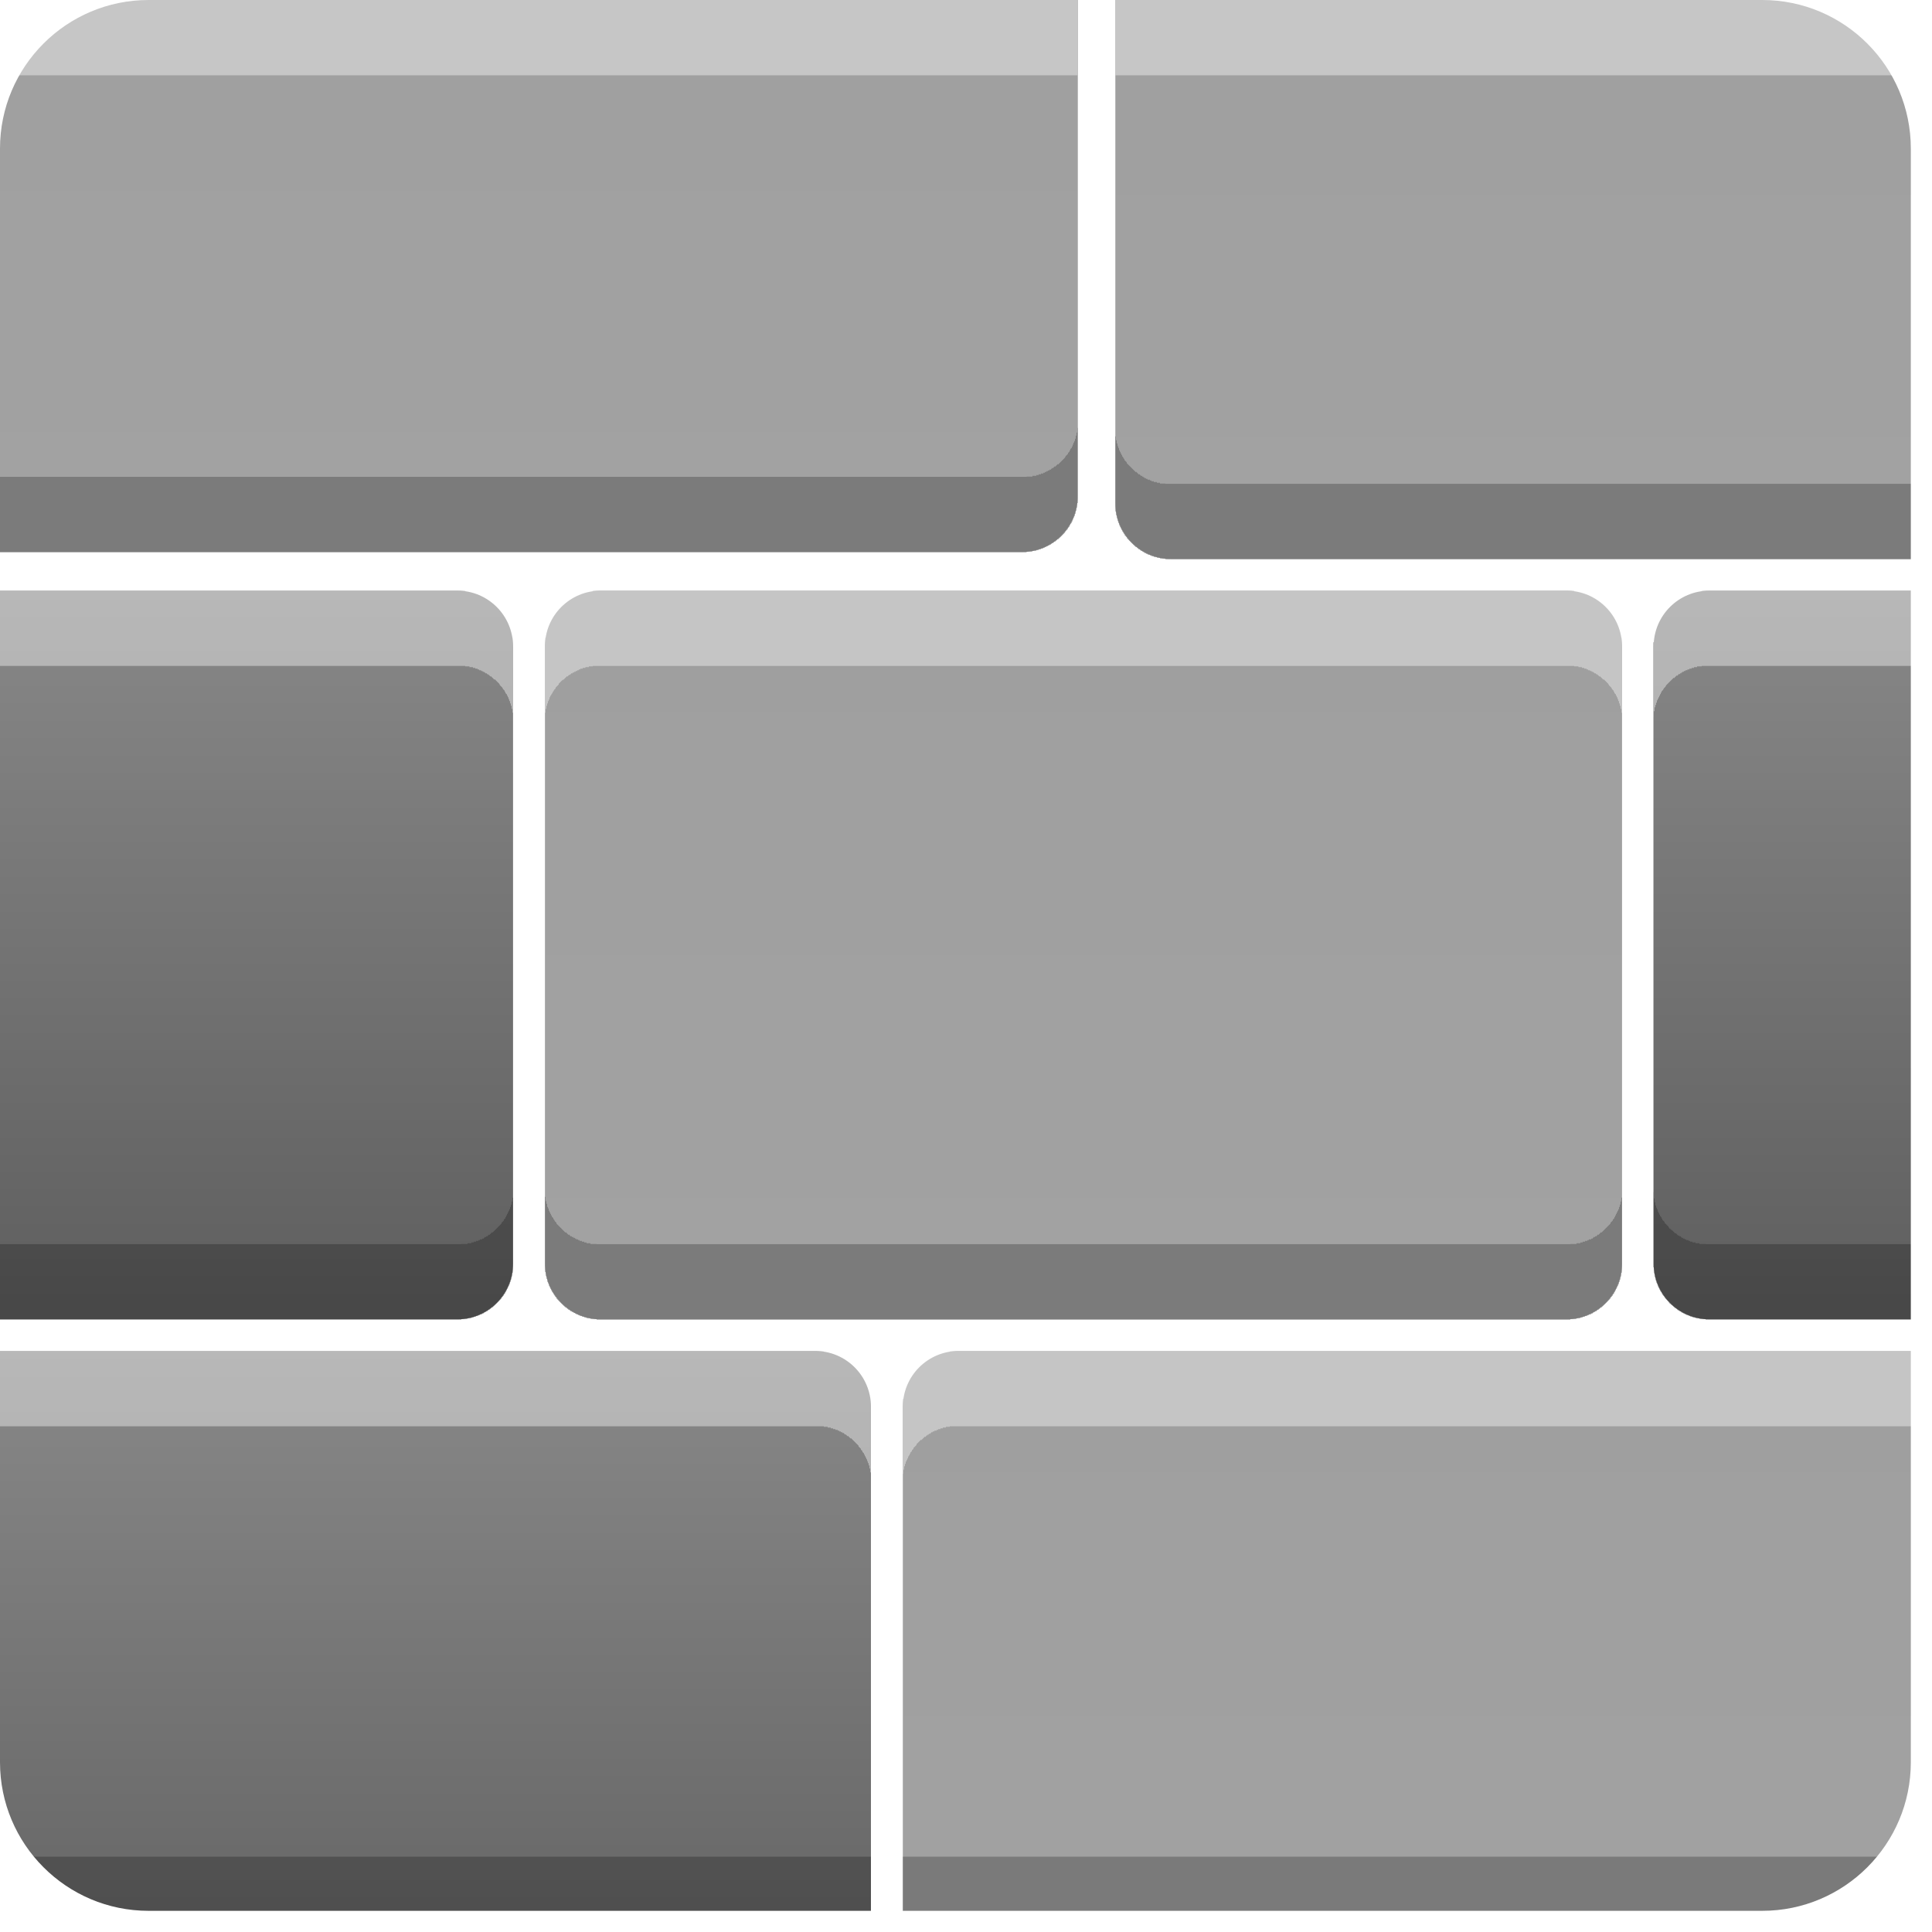
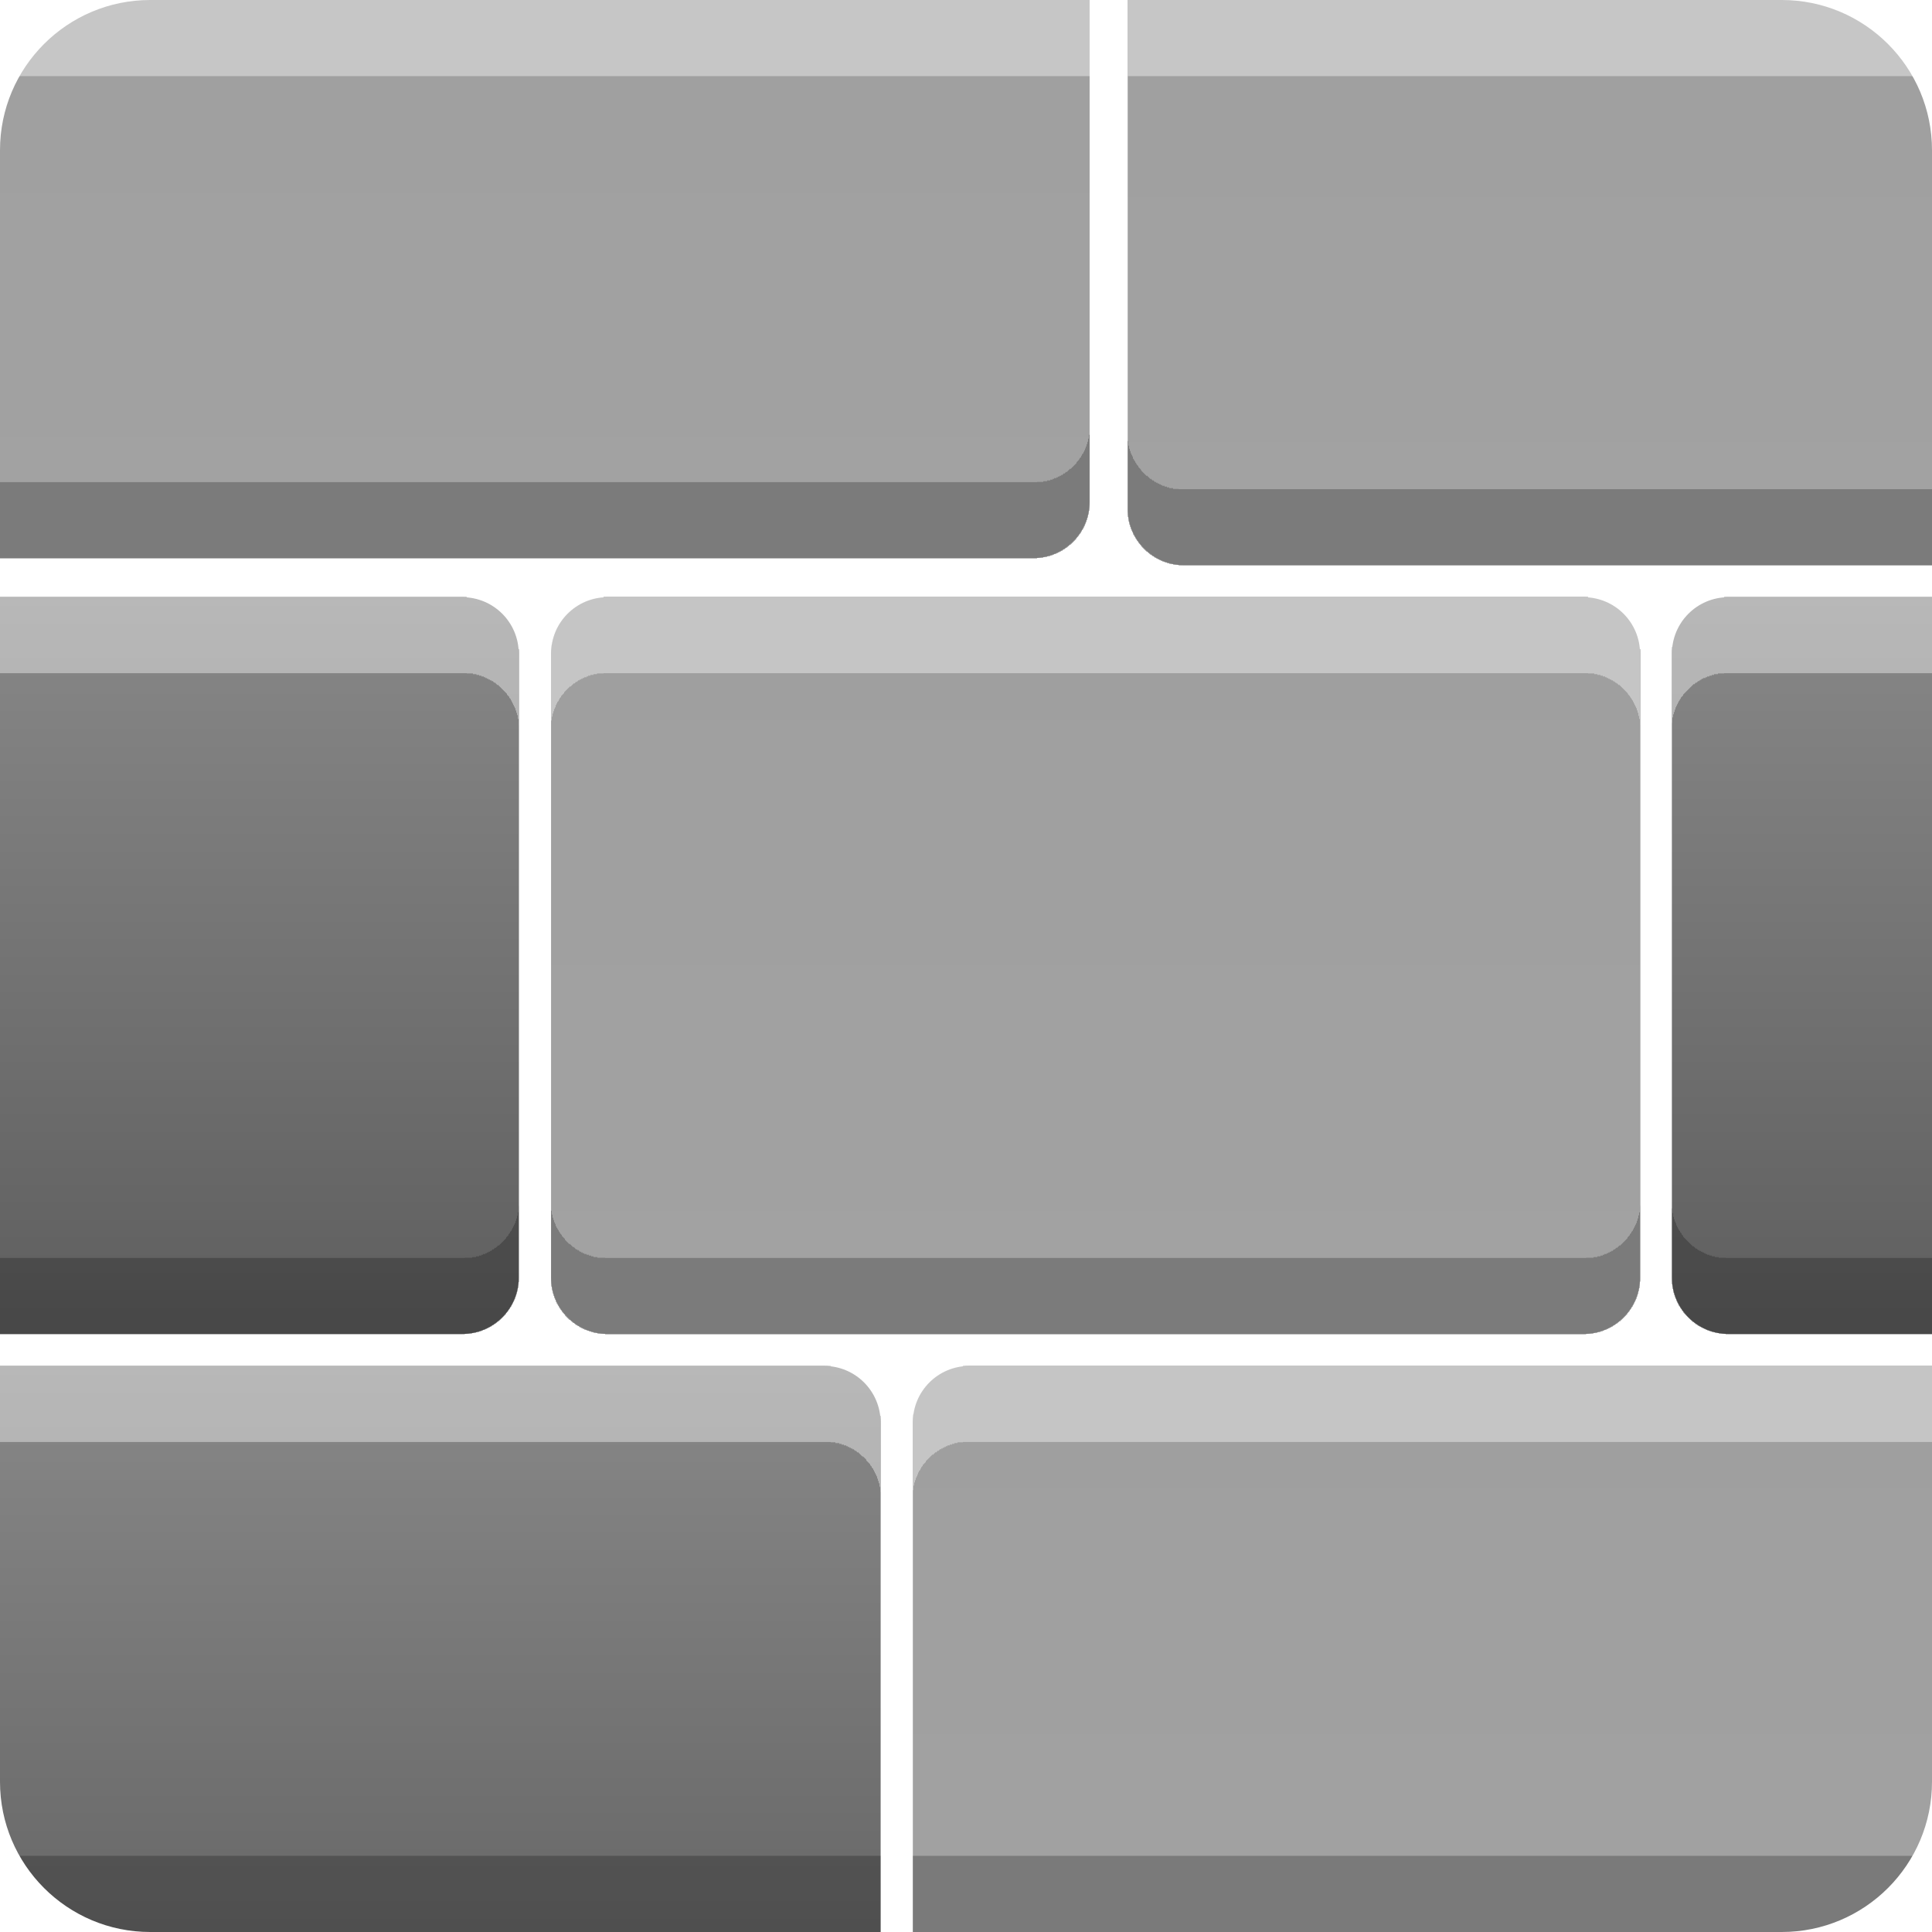
<svg xmlns="http://www.w3.org/2000/svg" width="52" height="52" viewBox="0 0 52 52" fill="none">
-   <mask id="mask0_3210_98210" style="mask-type:alpha" maskUnits="userSpaceOnUse" x="0" y="0" width="52" height="52">
-     <rect width="51.43" height="51.43" rx="4" fill="#949291" />
+   <mask id="mask0_3223_106470" style="mask-type:alpha" maskUnits="userSpaceOnUse" x="0" y="0" width="52" height="52">
+     <rect width="52" height="52" rx="4.044" fill="#949291" />
  </mask>
-   <g mask="url(#mask0_3210_98210)">
-     <g filter="url(#filter0_ii_3210_98210)">
-       <rect x="14.668" y="15.898" width="28.989" height="19.612" rx="1.5" fill="url(#paint0_linear_3210_98210)" />
+   <g mask="url(#mask0_3223_106470)">
+     <g filter="url(#filter0_ii_3223_106470)">
+       <rect x="14.832" y="16.074" width="29.31" height="19.829" rx="1.517" fill="url(#paint0_linear_3223_106470)" />
    </g>
-     <g filter="url(#filter1_ii_3210_98210)">
-       <rect x="44.508" y="15.898" width="28.989" height="19.612" rx="1.5" fill="url(#paint1_linear_3210_98210)" />
+     <g filter="url(#filter1_ii_3223_106470)">
+       <rect x="45" y="16.074" width="29.31" height="19.829" rx="1.517" fill="url(#paint1_linear_3223_106470)" />
    </g>
-     <g filter="url(#filter2_ii_3210_98210)">
-       <rect x="-15.18" y="15.898" width="28.989" height="19.612" rx="1.5" fill="url(#paint2_linear_3210_98210)" />
+     <g filter="url(#filter2_ii_3223_106470)">
+       <rect x="-15.348" y="16.074" width="29.31" height="19.829" rx="1.517" fill="url(#paint2_linear_3223_106470)" />
    </g>
-     <g filter="url(#filter3_ii_3210_98210)">
-       <rect x="-11.562" y="-4.572" width="40.568" height="19.429" rx="1.5" fill="url(#paint3_linear_3210_98210)" />
+     <g filter="url(#filter3_ii_3223_106470)">
+       <rect x="-11.691" y="-4.623" width="41.018" height="19.644" rx="1.517" fill="url(#paint3_linear_3223_106470)" />
    </g>
-     <g filter="url(#filter4_ii_3210_98210)">
-       <rect x="30.02" y="-4.566" width="28.989" height="19.612" rx="1.5" fill="url(#paint4_linear_3210_98210)" />
+     <g filter="url(#filter4_ii_3223_106470)">
+       <rect x="30.352" y="-4.617" width="29.31" height="19.829" rx="1.517" fill="url(#paint4_linear_3223_106470)" />
    </g>
-     <g filter="url(#filter5_ii_3210_98210)">
-       <rect x="-5.547" y="36.362" width="28.989" height="19.612" rx="1.5" fill="url(#paint5_linear_3210_98210)" />
+     <g filter="url(#filter5_ii_3223_106470)">
+       <rect x="-5.609" y="36.765" width="29.31" height="19.829" rx="1.517" fill="url(#paint5_linear_3223_106470)" />
    </g>
-     <g filter="url(#filter6_ii_3210_98210)">
-       <rect x="24.301" y="36.362" width="28.989" height="19.612" rx="1.5" fill="url(#paint6_linear_3210_98210)" />
+     <g filter="url(#filter6_ii_3223_106470)">
+       <rect x="24.57" y="36.765" width="29.31" height="19.829" rx="1.517" fill="url(#paint6_linear_3223_106470)" />
    </g>
  </g>
  <defs>
-     <filter id="filter0_ii_3210_98210" x="14.668" y="15.898" width="28.988" height="19.612" filterUnits="userSpaceOnUse" color-interpolation-filters="sRGB">
+     <filter id="filter0_ii_3223_106470" x="14.832" y="16.074" width="29.309" height="19.829" filterUnits="userSpaceOnUse" color-interpolation-filters="sRGB">
      <feFlood flood-opacity="0" result="BackgroundImageFix" />
      <feBlend mode="normal" in="SourceGraphic" in2="BackgroundImageFix" result="shape" />
      <feColorMatrix in="SourceAlpha" type="matrix" values="0 0 0 0 0 0 0 0 0 0 0 0 0 0 0 0 0 0 127 0" result="hardAlpha" />
-       <feOffset dy="2.023" />
+       <feOffset dy="2.045" />
      <feComposite in2="hardAlpha" operator="arithmetic" k2="-1" k3="1" />
      <feColorMatrix type="matrix" values="0 0 0 0 1 0 0 0 0 1 0 0 0 0 1 0 0 0 0.4 0" />
-       <feBlend mode="normal" in2="shape" result="effect1_innerShadow_3210_98210" />
+       <feBlend mode="normal" in2="shape" result="effect1_innerShadow_3223_106470" />
      <feColorMatrix in="SourceAlpha" type="matrix" values="0 0 0 0 0 0 0 0 0 0 0 0 0 0 0 0 0 0 127 0" result="hardAlpha" />
-       <feOffset dy="-2.023" />
+       <feOffset dy="-2.045" />
      <feComposite in2="hardAlpha" operator="arithmetic" k2="-1" k3="1" />
      <feColorMatrix type="matrix" values="0 0 0 0 0 0 0 0 0 0 0 0 0 0 0 0 0 0 0.24 0" />
-       <feBlend mode="normal" in2="effect1_innerShadow_3210_98210" result="effect2_innerShadow_3210_98210" />
+       <feBlend mode="normal" in2="effect1_innerShadow_3223_106470" result="effect2_innerShadow_3223_106470" />
    </filter>
-     <filter id="filter1_ii_3210_98210" x="44.508" y="15.898" width="28.988" height="19.612" filterUnits="userSpaceOnUse" color-interpolation-filters="sRGB">
+     <filter id="filter1_ii_3223_106470" x="45" y="16.074" width="29.309" height="19.829" filterUnits="userSpaceOnUse" color-interpolation-filters="sRGB">
      <feFlood flood-opacity="0" result="BackgroundImageFix" />
      <feBlend mode="normal" in="SourceGraphic" in2="BackgroundImageFix" result="shape" />
      <feColorMatrix in="SourceAlpha" type="matrix" values="0 0 0 0 0 0 0 0 0 0 0 0 0 0 0 0 0 0 127 0" result="hardAlpha" />
-       <feOffset dy="2.023" />
+       <feOffset dy="2.045" />
      <feComposite in2="hardAlpha" operator="arithmetic" k2="-1" k3="1" />
      <feColorMatrix type="matrix" values="0 0 0 0 1 0 0 0 0 1 0 0 0 0 1 0 0 0 0.4 0" />
-       <feBlend mode="normal" in2="shape" result="effect1_innerShadow_3210_98210" />
+       <feBlend mode="normal" in2="shape" result="effect1_innerShadow_3223_106470" />
      <feColorMatrix in="SourceAlpha" type="matrix" values="0 0 0 0 0 0 0 0 0 0 0 0 0 0 0 0 0 0 127 0" result="hardAlpha" />
-       <feOffset dy="-2.023" />
+       <feOffset dy="-2.045" />
      <feComposite in2="hardAlpha" operator="arithmetic" k2="-1" k3="1" />
      <feColorMatrix type="matrix" values="0 0 0 0 0 0 0 0 0 0 0 0 0 0 0 0 0 0 0.24 0" />
-       <feBlend mode="normal" in2="effect1_innerShadow_3210_98210" result="effect2_innerShadow_3210_98210" />
+       <feBlend mode="normal" in2="effect1_innerShadow_3223_106470" result="effect2_innerShadow_3223_106470" />
    </filter>
-     <filter id="filter2_ii_3210_98210" x="-15.18" y="15.898" width="28.988" height="19.612" filterUnits="userSpaceOnUse" color-interpolation-filters="sRGB">
+     <filter id="filter2_ii_3223_106470" x="-15.348" y="16.074" width="29.309" height="19.829" filterUnits="userSpaceOnUse" color-interpolation-filters="sRGB">
      <feFlood flood-opacity="0" result="BackgroundImageFix" />
      <feBlend mode="normal" in="SourceGraphic" in2="BackgroundImageFix" result="shape" />
      <feColorMatrix in="SourceAlpha" type="matrix" values="0 0 0 0 0 0 0 0 0 0 0 0 0 0 0 0 0 0 127 0" result="hardAlpha" />
-       <feOffset dy="2.023" />
+       <feOffset dy="2.045" />
      <feComposite in2="hardAlpha" operator="arithmetic" k2="-1" k3="1" />
      <feColorMatrix type="matrix" values="0 0 0 0 1 0 0 0 0 1 0 0 0 0 1 0 0 0 0.4 0" />
-       <feBlend mode="normal" in2="shape" result="effect1_innerShadow_3210_98210" />
+       <feBlend mode="normal" in2="shape" result="effect1_innerShadow_3223_106470" />
      <feColorMatrix in="SourceAlpha" type="matrix" values="0 0 0 0 0 0 0 0 0 0 0 0 0 0 0 0 0 0 127 0" result="hardAlpha" />
-       <feOffset dy="-2.023" />
+       <feOffset dy="-2.045" />
      <feComposite in2="hardAlpha" operator="arithmetic" k2="-1" k3="1" />
      <feColorMatrix type="matrix" values="0 0 0 0 0 0 0 0 0 0 0 0 0 0 0 0 0 0 0.24 0" />
-       <feBlend mode="normal" in2="effect1_innerShadow_3210_98210" result="effect2_innerShadow_3210_98210" />
+       <feBlend mode="normal" in2="effect1_innerShadow_3223_106470" result="effect2_innerShadow_3223_106470" />
    </filter>
-     <filter id="filter3_ii_3210_98210" x="-11.562" y="-4.572" width="40.566" height="19.429" filterUnits="userSpaceOnUse" color-interpolation-filters="sRGB">
+     <filter id="filter3_ii_3223_106470" x="-11.691" y="-4.623" width="41.02" height="19.645" filterUnits="userSpaceOnUse" color-interpolation-filters="sRGB">
      <feFlood flood-opacity="0" result="BackgroundImageFix" />
      <feBlend mode="normal" in="SourceGraphic" in2="BackgroundImageFix" result="shape" />
      <feColorMatrix in="SourceAlpha" type="matrix" values="0 0 0 0 0 0 0 0 0 0 0 0 0 0 0 0 0 0 127 0" result="hardAlpha" />
-       <feOffset dy="2.023" />
+       <feOffset dy="2.045" />
      <feComposite in2="hardAlpha" operator="arithmetic" k2="-1" k3="1" />
      <feColorMatrix type="matrix" values="0 0 0 0 1 0 0 0 0 1 0 0 0 0 1 0 0 0 0.4 0" />
-       <feBlend mode="normal" in2="shape" result="effect1_innerShadow_3210_98210" />
+       <feBlend mode="normal" in2="shape" result="effect1_innerShadow_3223_106470" />
      <feColorMatrix in="SourceAlpha" type="matrix" values="0 0 0 0 0 0 0 0 0 0 0 0 0 0 0 0 0 0 127 0" result="hardAlpha" />
-       <feOffset dy="-2.023" />
+       <feOffset dy="-2.045" />
      <feComposite in2="hardAlpha" operator="arithmetic" k2="-1" k3="1" />
      <feColorMatrix type="matrix" values="0 0 0 0 0 0 0 0 0 0 0 0 0 0 0 0 0 0 0.24 0" />
-       <feBlend mode="normal" in2="effect1_innerShadow_3210_98210" result="effect2_innerShadow_3210_98210" />
+       <feBlend mode="normal" in2="effect1_innerShadow_3223_106470" result="effect2_innerShadow_3223_106470" />
    </filter>
-     <filter id="filter4_ii_3210_98210" x="30.02" y="-4.566" width="28.988" height="19.612" filterUnits="userSpaceOnUse" color-interpolation-filters="sRGB">
+     <filter id="filter4_ii_3223_106470" x="30.352" y="-4.617" width="29.309" height="19.829" filterUnits="userSpaceOnUse" color-interpolation-filters="sRGB">
      <feFlood flood-opacity="0" result="BackgroundImageFix" />
      <feBlend mode="normal" in="SourceGraphic" in2="BackgroundImageFix" result="shape" />
      <feColorMatrix in="SourceAlpha" type="matrix" values="0 0 0 0 0 0 0 0 0 0 0 0 0 0 0 0 0 0 127 0" result="hardAlpha" />
-       <feOffset dy="2.023" />
+       <feOffset dy="2.045" />
      <feComposite in2="hardAlpha" operator="arithmetic" k2="-1" k3="1" />
      <feColorMatrix type="matrix" values="0 0 0 0 1 0 0 0 0 1 0 0 0 0 1 0 0 0 0.4 0" />
-       <feBlend mode="normal" in2="shape" result="effect1_innerShadow_3210_98210" />
+       <feBlend mode="normal" in2="shape" result="effect1_innerShadow_3223_106470" />
      <feColorMatrix in="SourceAlpha" type="matrix" values="0 0 0 0 0 0 0 0 0 0 0 0 0 0 0 0 0 0 127 0" result="hardAlpha" />
-       <feOffset dy="-2.023" />
+       <feOffset dy="-2.045" />
      <feComposite in2="hardAlpha" operator="arithmetic" k2="-1" k3="1" />
      <feColorMatrix type="matrix" values="0 0 0 0 0 0 0 0 0 0 0 0 0 0 0 0 0 0 0.24 0" />
-       <feBlend mode="normal" in2="effect1_innerShadow_3210_98210" result="effect2_innerShadow_3210_98210" />
+       <feBlend mode="normal" in2="effect1_innerShadow_3223_106470" result="effect2_innerShadow_3223_106470" />
    </filter>
-     <filter id="filter5_ii_3210_98210" x="-5.547" y="36.362" width="28.988" height="19.612" filterUnits="userSpaceOnUse" color-interpolation-filters="sRGB">
+     <filter id="filter5_ii_3223_106470" x="-5.609" y="36.765" width="29.309" height="19.829" filterUnits="userSpaceOnUse" color-interpolation-filters="sRGB">
      <feFlood flood-opacity="0" result="BackgroundImageFix" />
      <feBlend mode="normal" in="SourceGraphic" in2="BackgroundImageFix" result="shape" />
      <feColorMatrix in="SourceAlpha" type="matrix" values="0 0 0 0 0 0 0 0 0 0 0 0 0 0 0 0 0 0 127 0" result="hardAlpha" />
-       <feOffset dy="2.023" />
+       <feOffset dy="2.045" />
      <feComposite in2="hardAlpha" operator="arithmetic" k2="-1" k3="1" />
      <feColorMatrix type="matrix" values="0 0 0 0 1 0 0 0 0 1 0 0 0 0 1 0 0 0 0.4 0" />
-       <feBlend mode="normal" in2="shape" result="effect1_innerShadow_3210_98210" />
+       <feBlend mode="normal" in2="shape" result="effect1_innerShadow_3223_106470" />
      <feColorMatrix in="SourceAlpha" type="matrix" values="0 0 0 0 0 0 0 0 0 0 0 0 0 0 0 0 0 0 127 0" result="hardAlpha" />
-       <feOffset dy="-2.023" />
+       <feOffset dy="-2.045" />
      <feComposite in2="hardAlpha" operator="arithmetic" k2="-1" k3="1" />
      <feColorMatrix type="matrix" values="0 0 0 0 0 0 0 0 0 0 0 0 0 0 0 0 0 0 0.24 0" />
-       <feBlend mode="normal" in2="effect1_innerShadow_3210_98210" result="effect2_innerShadow_3210_98210" />
+       <feBlend mode="normal" in2="effect1_innerShadow_3223_106470" result="effect2_innerShadow_3223_106470" />
    </filter>
-     <filter id="filter6_ii_3210_98210" x="24.301" y="36.362" width="28.988" height="19.612" filterUnits="userSpaceOnUse" color-interpolation-filters="sRGB">
+     <filter id="filter6_ii_3223_106470" x="24.57" y="36.765" width="29.309" height="19.829" filterUnits="userSpaceOnUse" color-interpolation-filters="sRGB">
      <feFlood flood-opacity="0" result="BackgroundImageFix" />
      <feBlend mode="normal" in="SourceGraphic" in2="BackgroundImageFix" result="shape" />
      <feColorMatrix in="SourceAlpha" type="matrix" values="0 0 0 0 0 0 0 0 0 0 0 0 0 0 0 0 0 0 127 0" result="hardAlpha" />
-       <feOffset dy="2.023" />
+       <feOffset dy="2.045" />
      <feComposite in2="hardAlpha" operator="arithmetic" k2="-1" k3="1" />
      <feColorMatrix type="matrix" values="0 0 0 0 1 0 0 0 0 1 0 0 0 0 1 0 0 0 0.4 0" />
-       <feBlend mode="normal" in2="shape" result="effect1_innerShadow_3210_98210" />
+       <feBlend mode="normal" in2="shape" result="effect1_innerShadow_3223_106470" />
      <feColorMatrix in="SourceAlpha" type="matrix" values="0 0 0 0 0 0 0 0 0 0 0 0 0 0 0 0 0 0 127 0" result="hardAlpha" />
-       <feOffset dy="-2.023" />
+       <feOffset dy="-2.045" />
      <feComposite in2="hardAlpha" operator="arithmetic" k2="-1" k3="1" />
      <feColorMatrix type="matrix" values="0 0 0 0 0 0 0 0 0 0 0 0 0 0 0 0 0 0 0.24 0" />
-       <feBlend mode="normal" in2="effect1_innerShadow_3210_98210" result="effect2_innerShadow_3210_98210" />
+       <feBlend mode="normal" in2="effect1_innerShadow_3223_106470" result="effect2_innerShadow_3223_106470" />
    </filter>
-     <linearGradient id="paint0_linear_3210_98210" x1="29.162" y1="15.898" x2="29.162" y2="35.51" gradientUnits="userSpaceOnUse">
+     <linearGradient id="paint0_linear_3223_106470" x1="29.487" y1="16.074" x2="29.487" y2="35.903" gradientUnits="userSpaceOnUse">
      <stop stop-color="#9F9F9F" />
      <stop offset="1" stop-color="#A2A2A2" />
    </linearGradient>
-     <linearGradient id="paint1_linear_3210_98210" x1="59.002" y1="15.898" x2="59.002" y2="35.51" gradientUnits="userSpaceOnUse">
+     <linearGradient id="paint1_linear_3223_106470" x1="59.655" y1="16.074" x2="59.655" y2="35.903" gradientUnits="userSpaceOnUse">
      <stop stop-color="#888888" />
      <stop offset="1" stop-color="#5E5E5E" />
    </linearGradient>
-     <linearGradient id="paint2_linear_3210_98210" x1="-0.685" y1="15.898" x2="-0.685" y2="35.51" gradientUnits="userSpaceOnUse">
+     <linearGradient id="paint2_linear_3223_106470" x1="-0.693" y1="16.074" x2="-0.693" y2="35.903" gradientUnits="userSpaceOnUse">
      <stop stop-color="#888888" />
      <stop offset="1" stop-color="#5E5E5E" />
    </linearGradient>
-     <linearGradient id="paint3_linear_3210_98210" x1="8.722" y1="-4.572" x2="8.722" y2="14.857" gradientUnits="userSpaceOnUse">
+     <linearGradient id="paint3_linear_3223_106470" x1="8.818" y1="-4.623" x2="8.818" y2="15.022" gradientUnits="userSpaceOnUse">
      <stop stop-color="#9F9F9F" />
      <stop offset="1" stop-color="#A2A2A2" />
    </linearGradient>
-     <linearGradient id="paint4_linear_3210_98210" x1="44.514" y1="-4.566" x2="44.514" y2="15.046" gradientUnits="userSpaceOnUse">
+     <linearGradient id="paint4_linear_3223_106470" x1="45.007" y1="-4.617" x2="45.007" y2="15.212" gradientUnits="userSpaceOnUse">
      <stop stop-color="#9F9F9F" />
      <stop offset="1" stop-color="#A2A2A2" />
    </linearGradient>
-     <linearGradient id="paint5_linear_3210_98210" x1="8.947" y1="36.362" x2="8.947" y2="55.974" gradientUnits="userSpaceOnUse">
+     <linearGradient id="paint5_linear_3223_106470" x1="9.046" y1="36.765" x2="9.046" y2="56.594" gradientUnits="userSpaceOnUse">
      <stop stop-color="#888888" />
      <stop offset="1" stop-color="#5E5E5E" />
    </linearGradient>
-     <linearGradient id="paint6_linear_3210_98210" x1="38.795" y1="36.362" x2="38.795" y2="55.974" gradientUnits="userSpaceOnUse">
+     <linearGradient id="paint6_linear_3223_106470" x1="39.225" y1="36.765" x2="39.225" y2="56.594" gradientUnits="userSpaceOnUse">
      <stop stop-color="#9F9F9F" />
      <stop offset="1" stop-color="#A2A2A2" />
    </linearGradient>
  </defs>
</svg>
